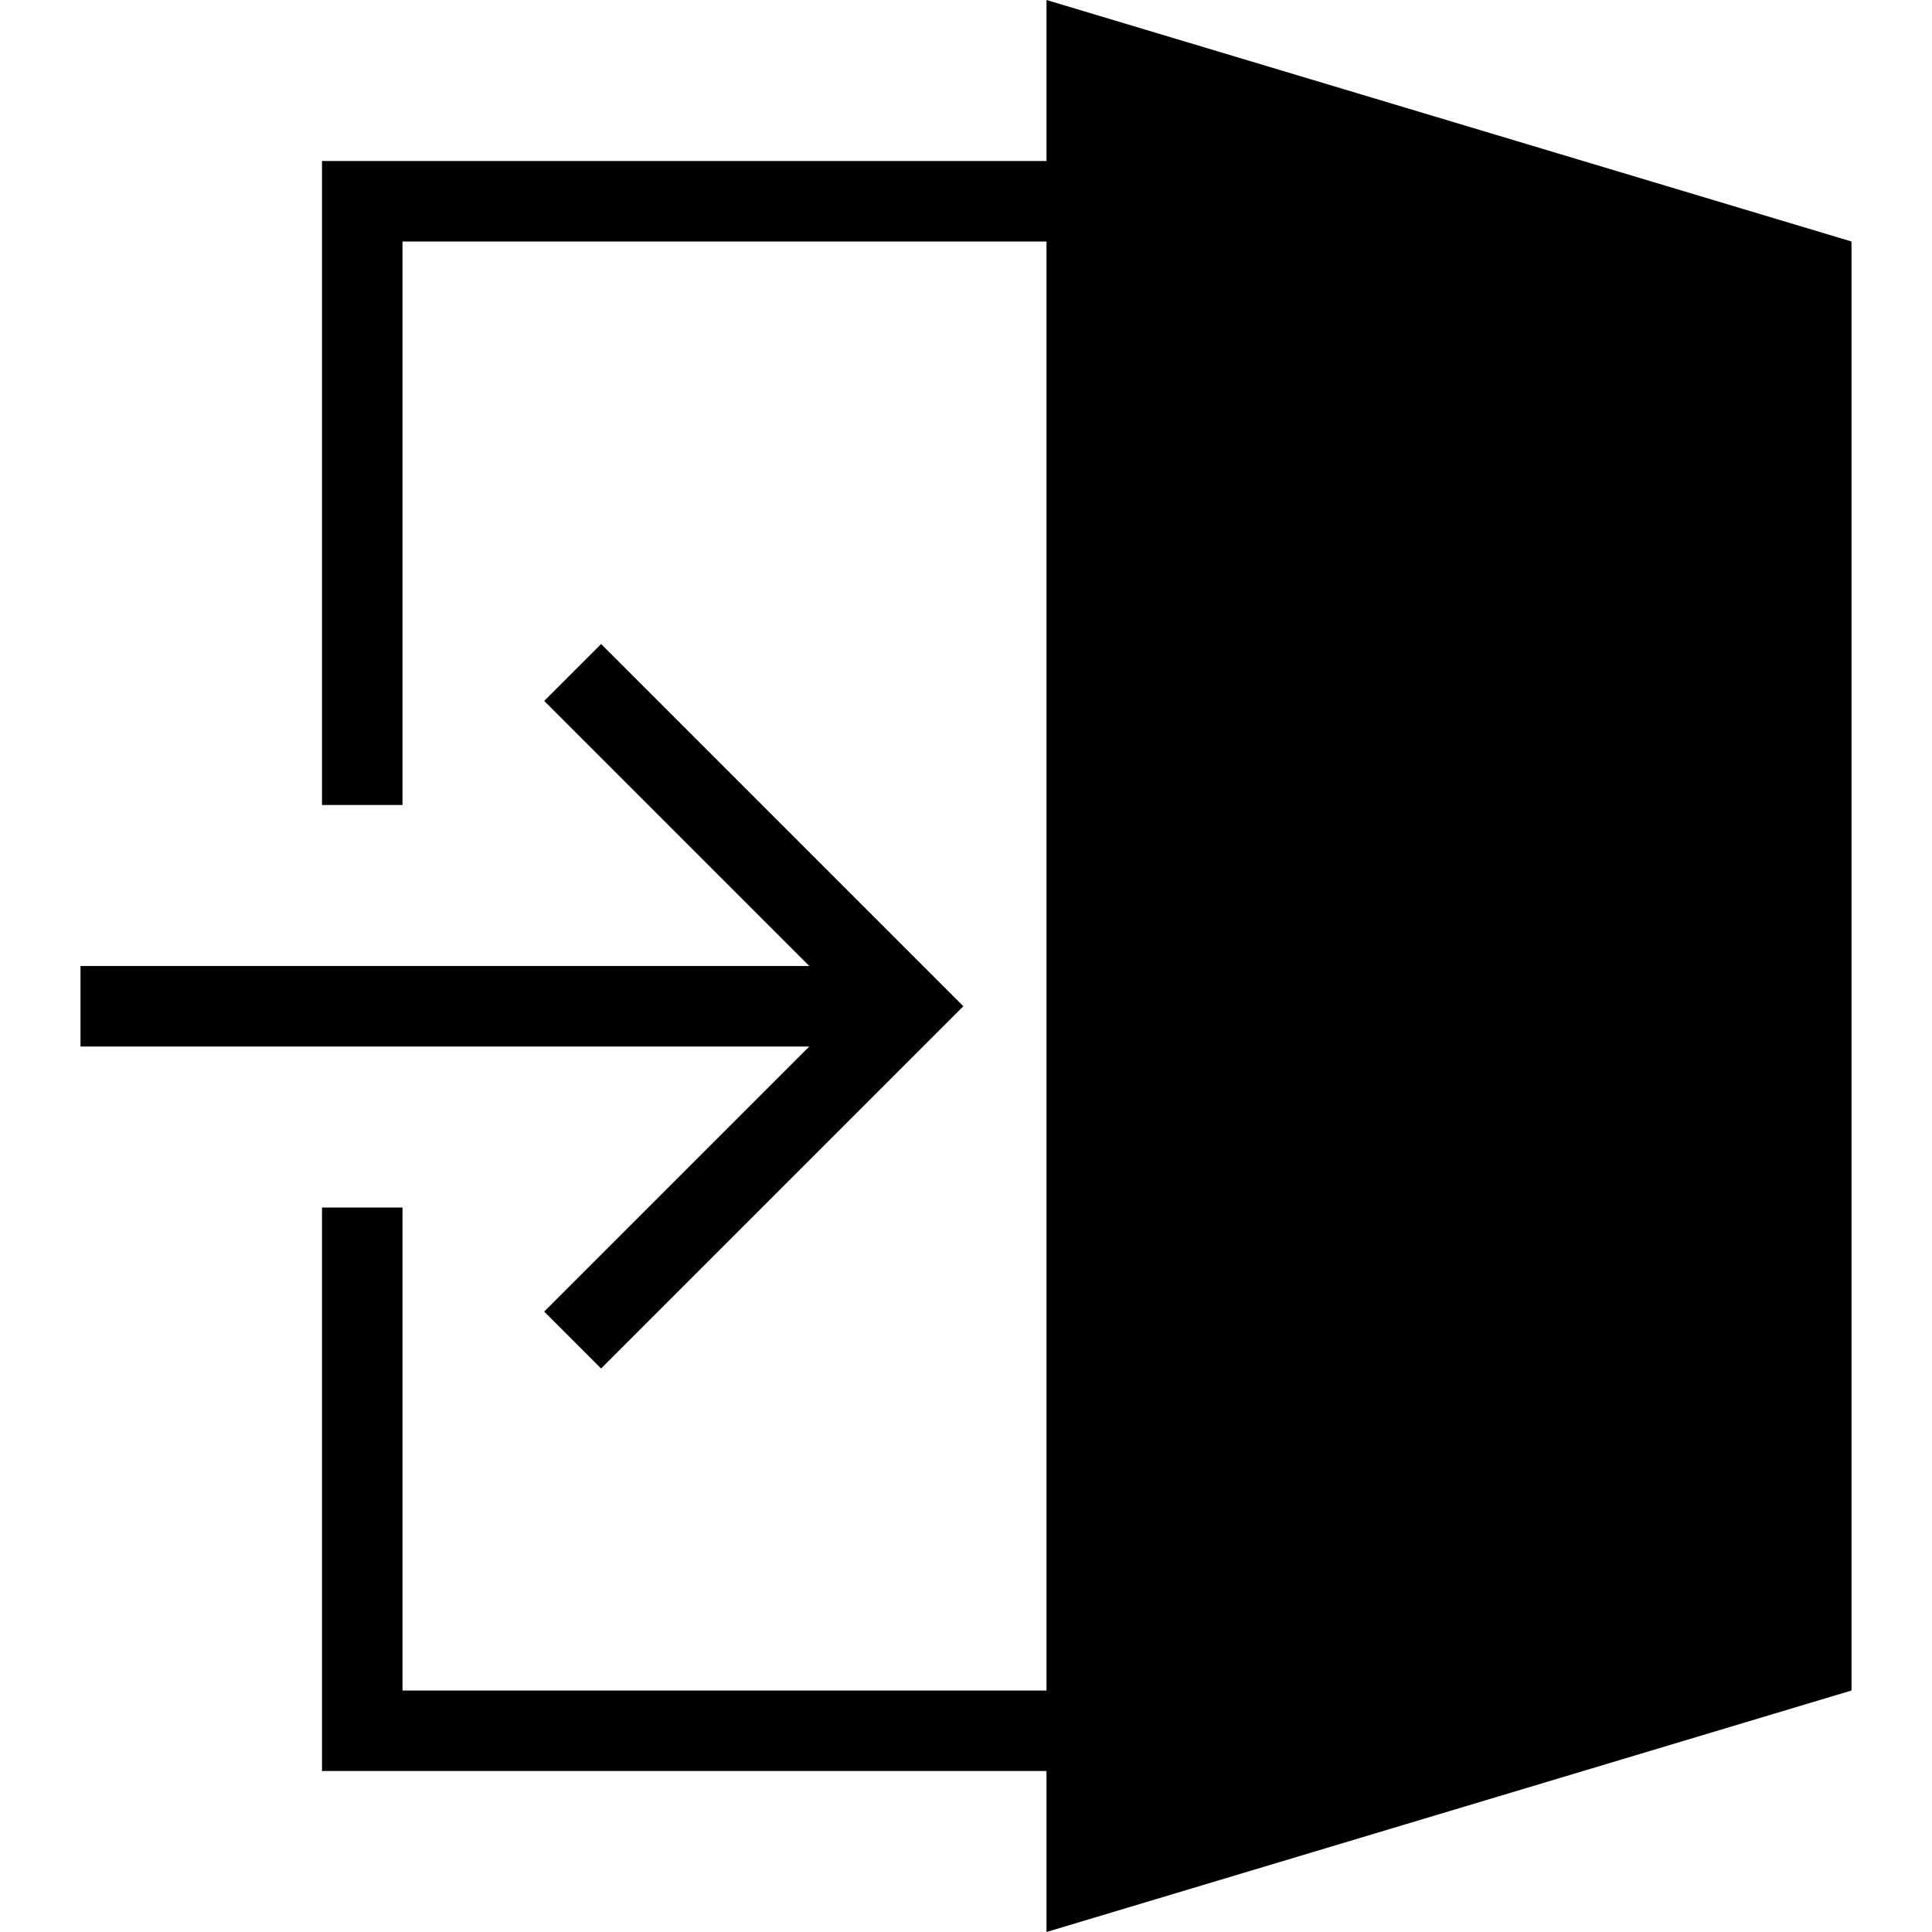
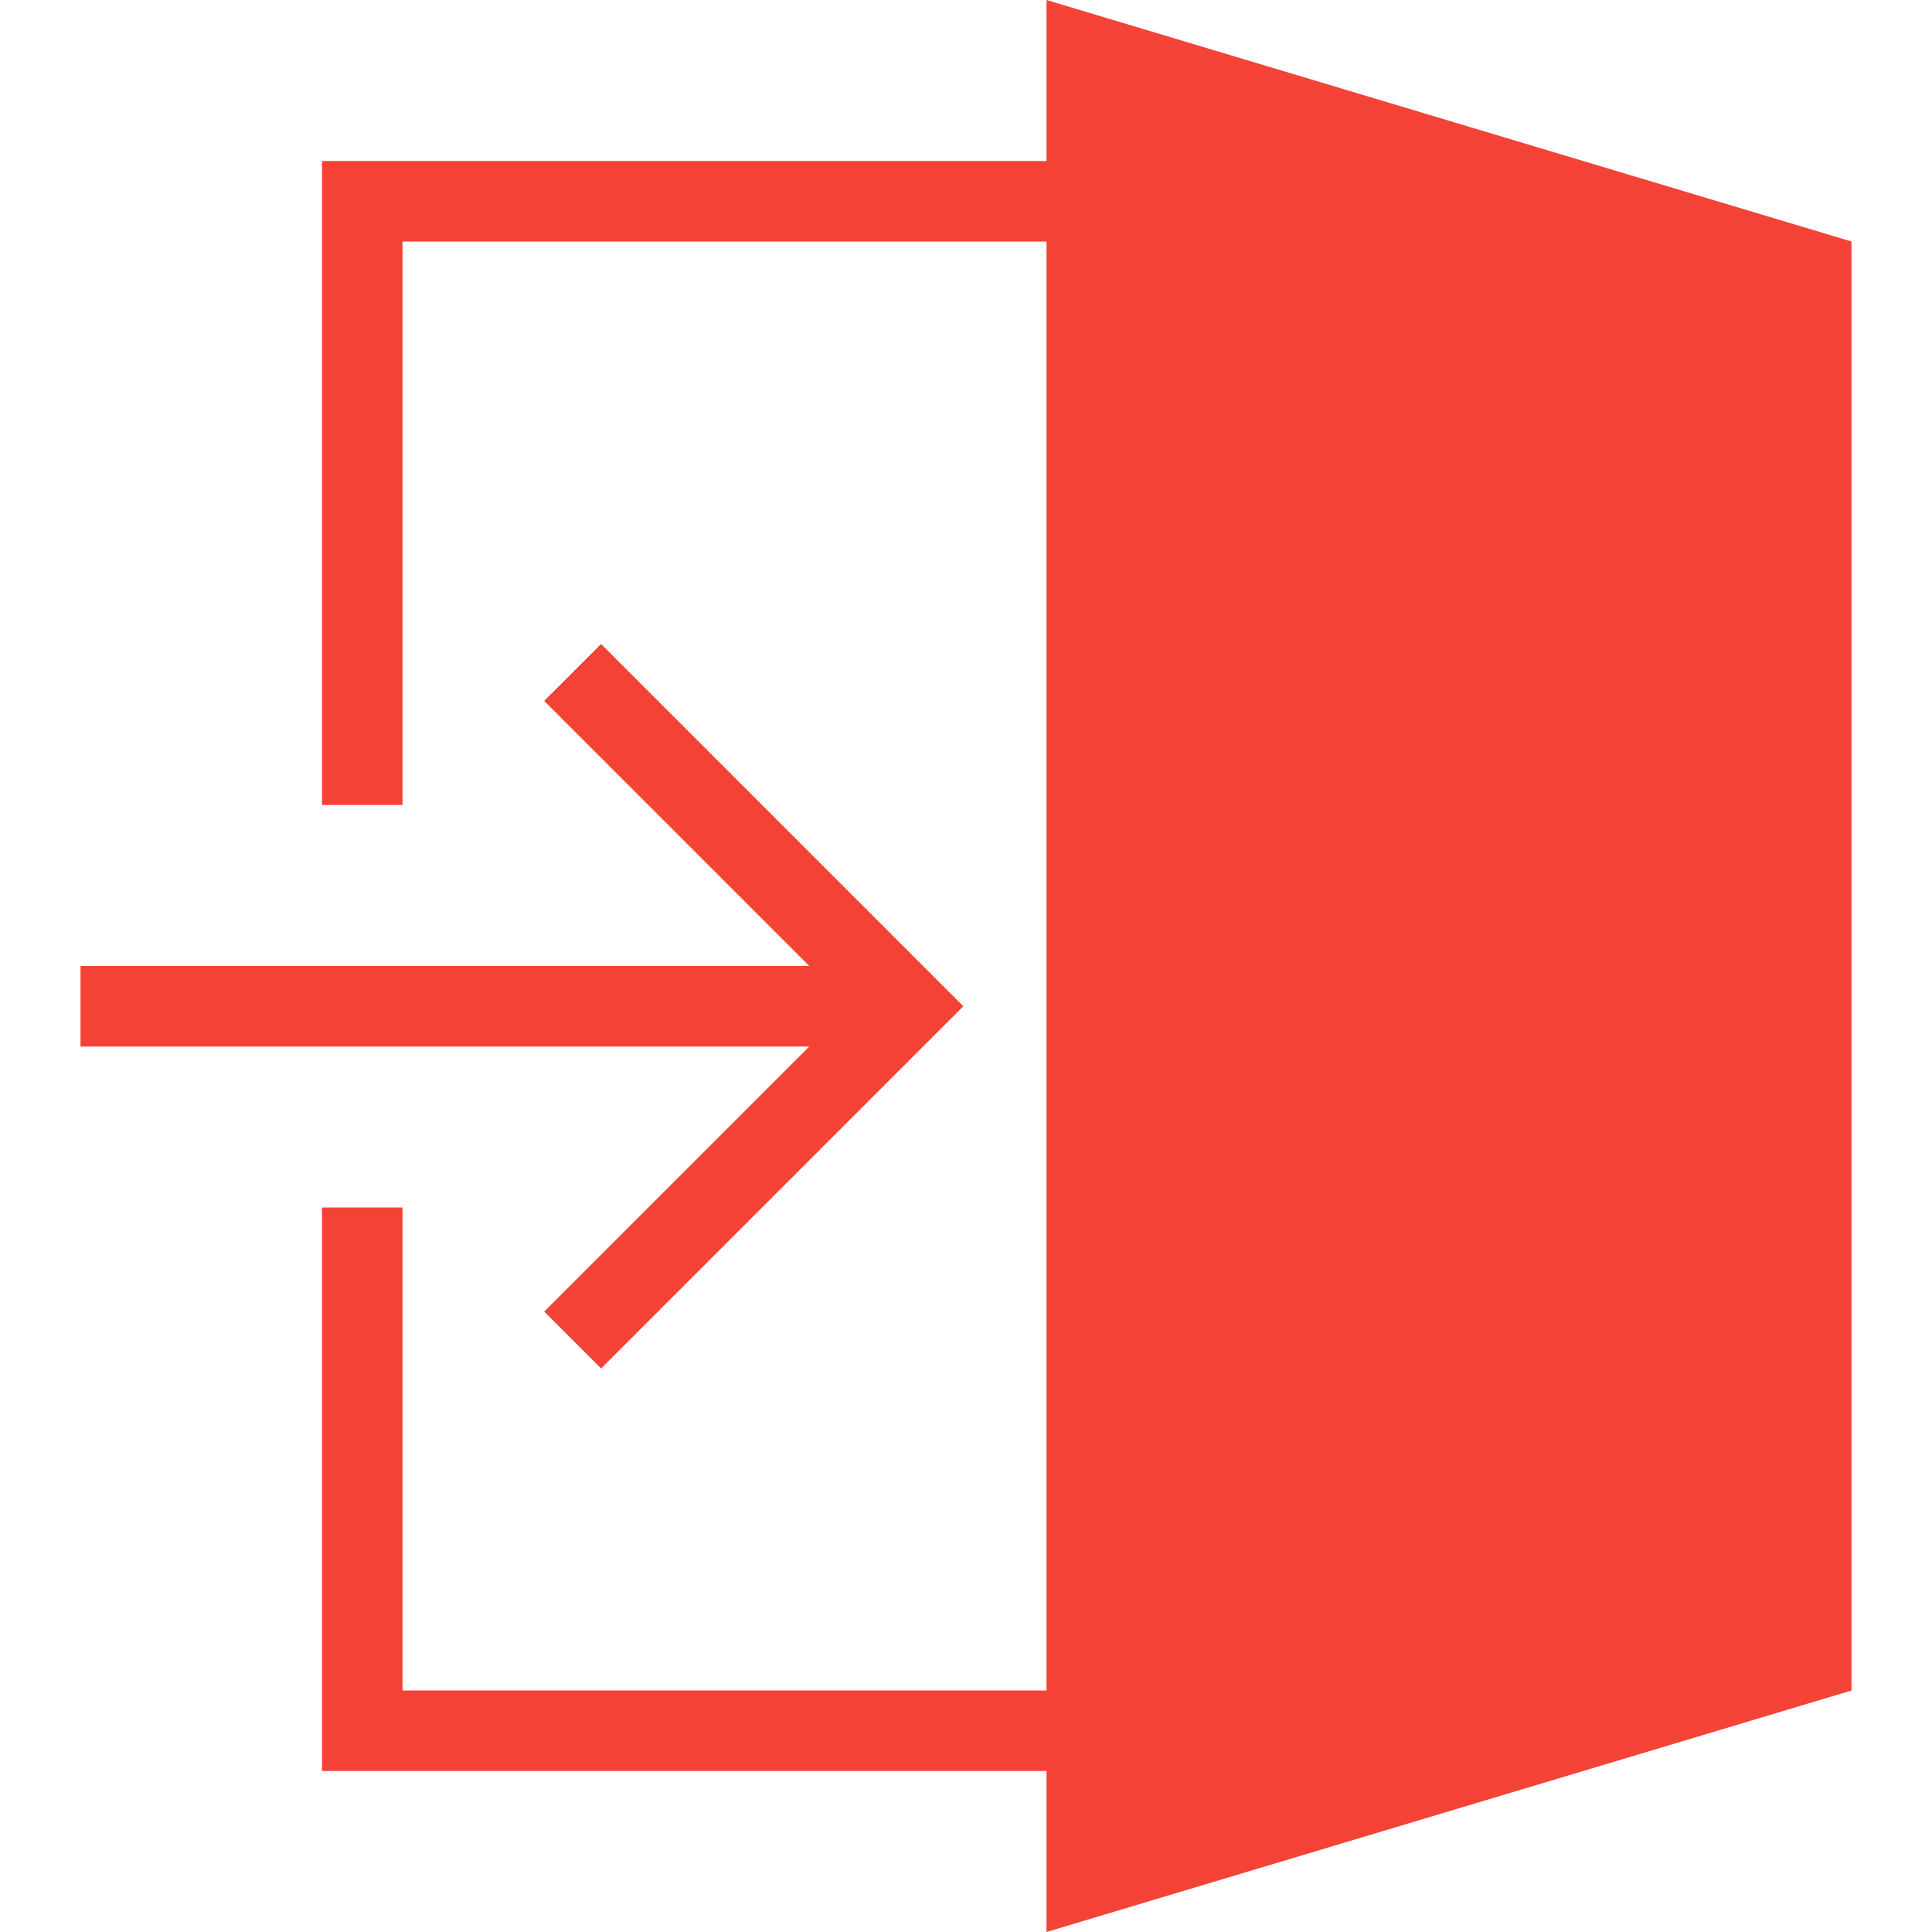
<svg xmlns="http://www.w3.org/2000/svg" width="24" height="24" fill-rule="evenodd" clip-rule="evenodd">
-   <path d="M13 2v-2l10 3v18l-10 3v-2h-9v-7h1v6h8v-18h-8v7h-1v-8h9zm-2.947 10l-3.293-3.293.707-.707 4.5 4.5-4.5 4.5-.707-.707 3.293-3.293h-9.053v-1h9.053z" />
+   <path d="M13 2v-2l10 3v18l-10 3v-2h-9v-7h1v6h8v-18h-8v7h-1v-8h9zm-2.947 10l-3.293-3.293.707-.707 4.5 4.5-4.5 4.5-.707-.707 3.293-3.293h-9.053v-1h9.053z" fill="#F44336" />
</svg>
